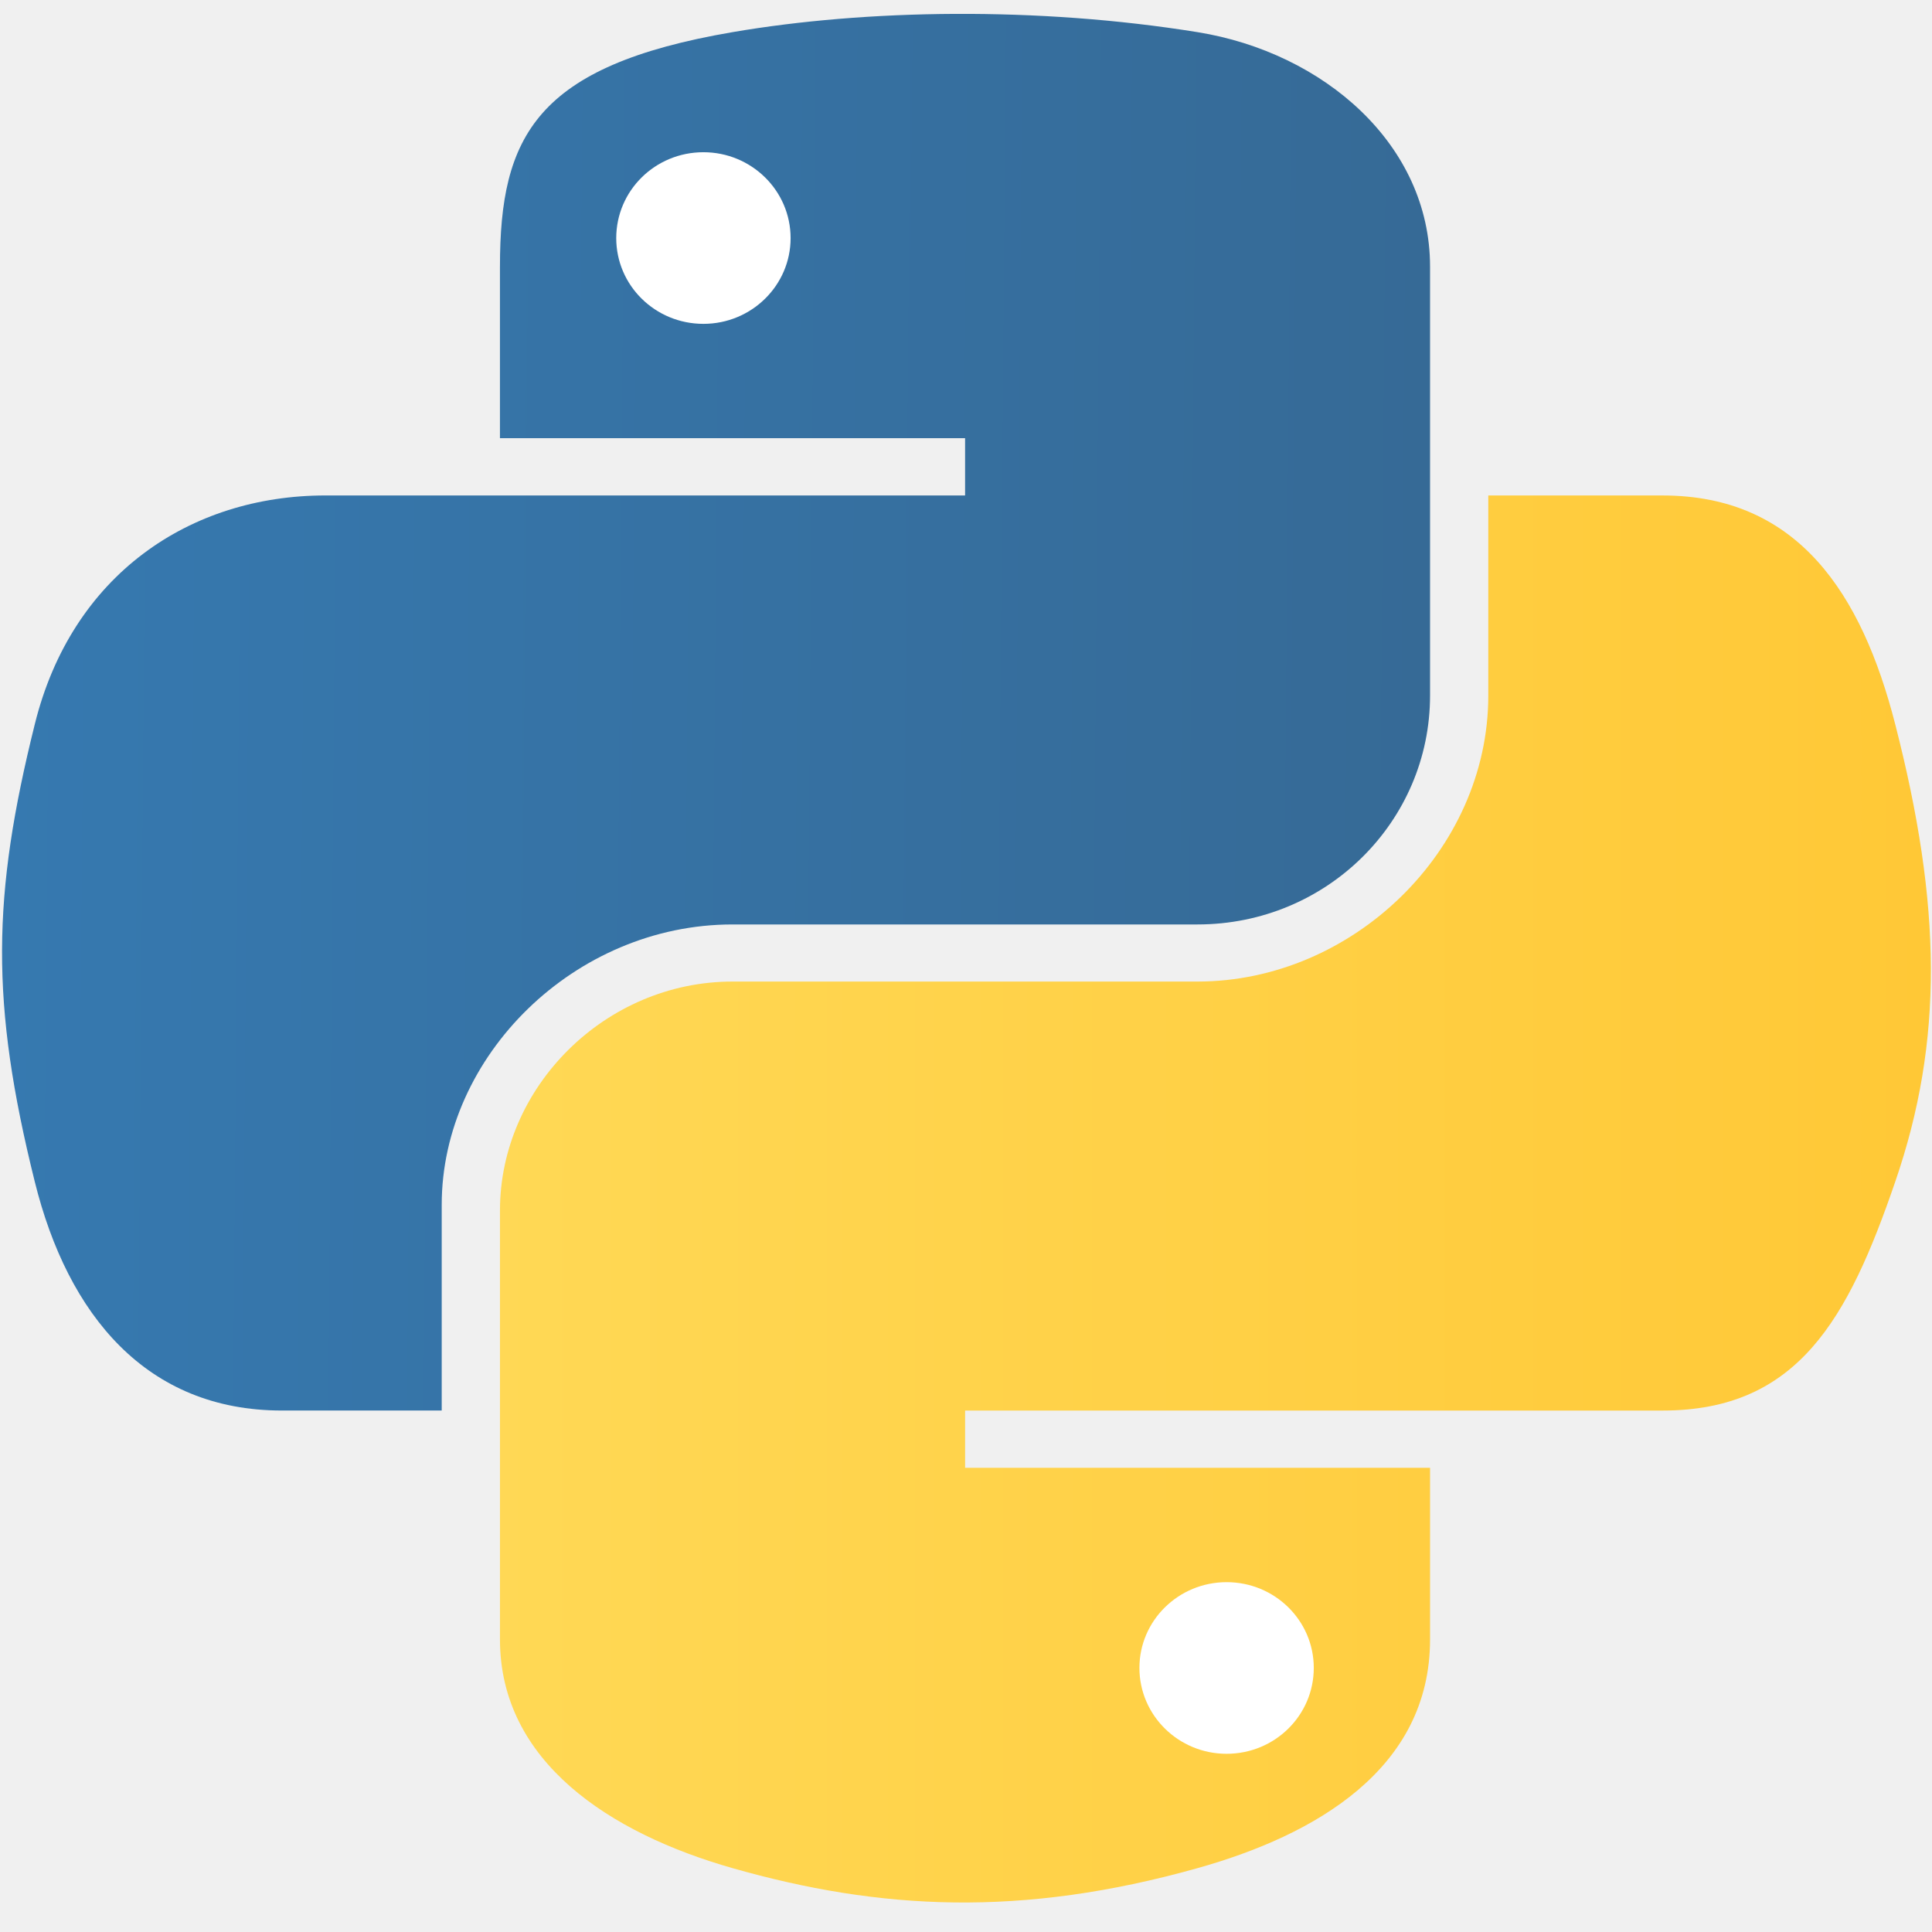
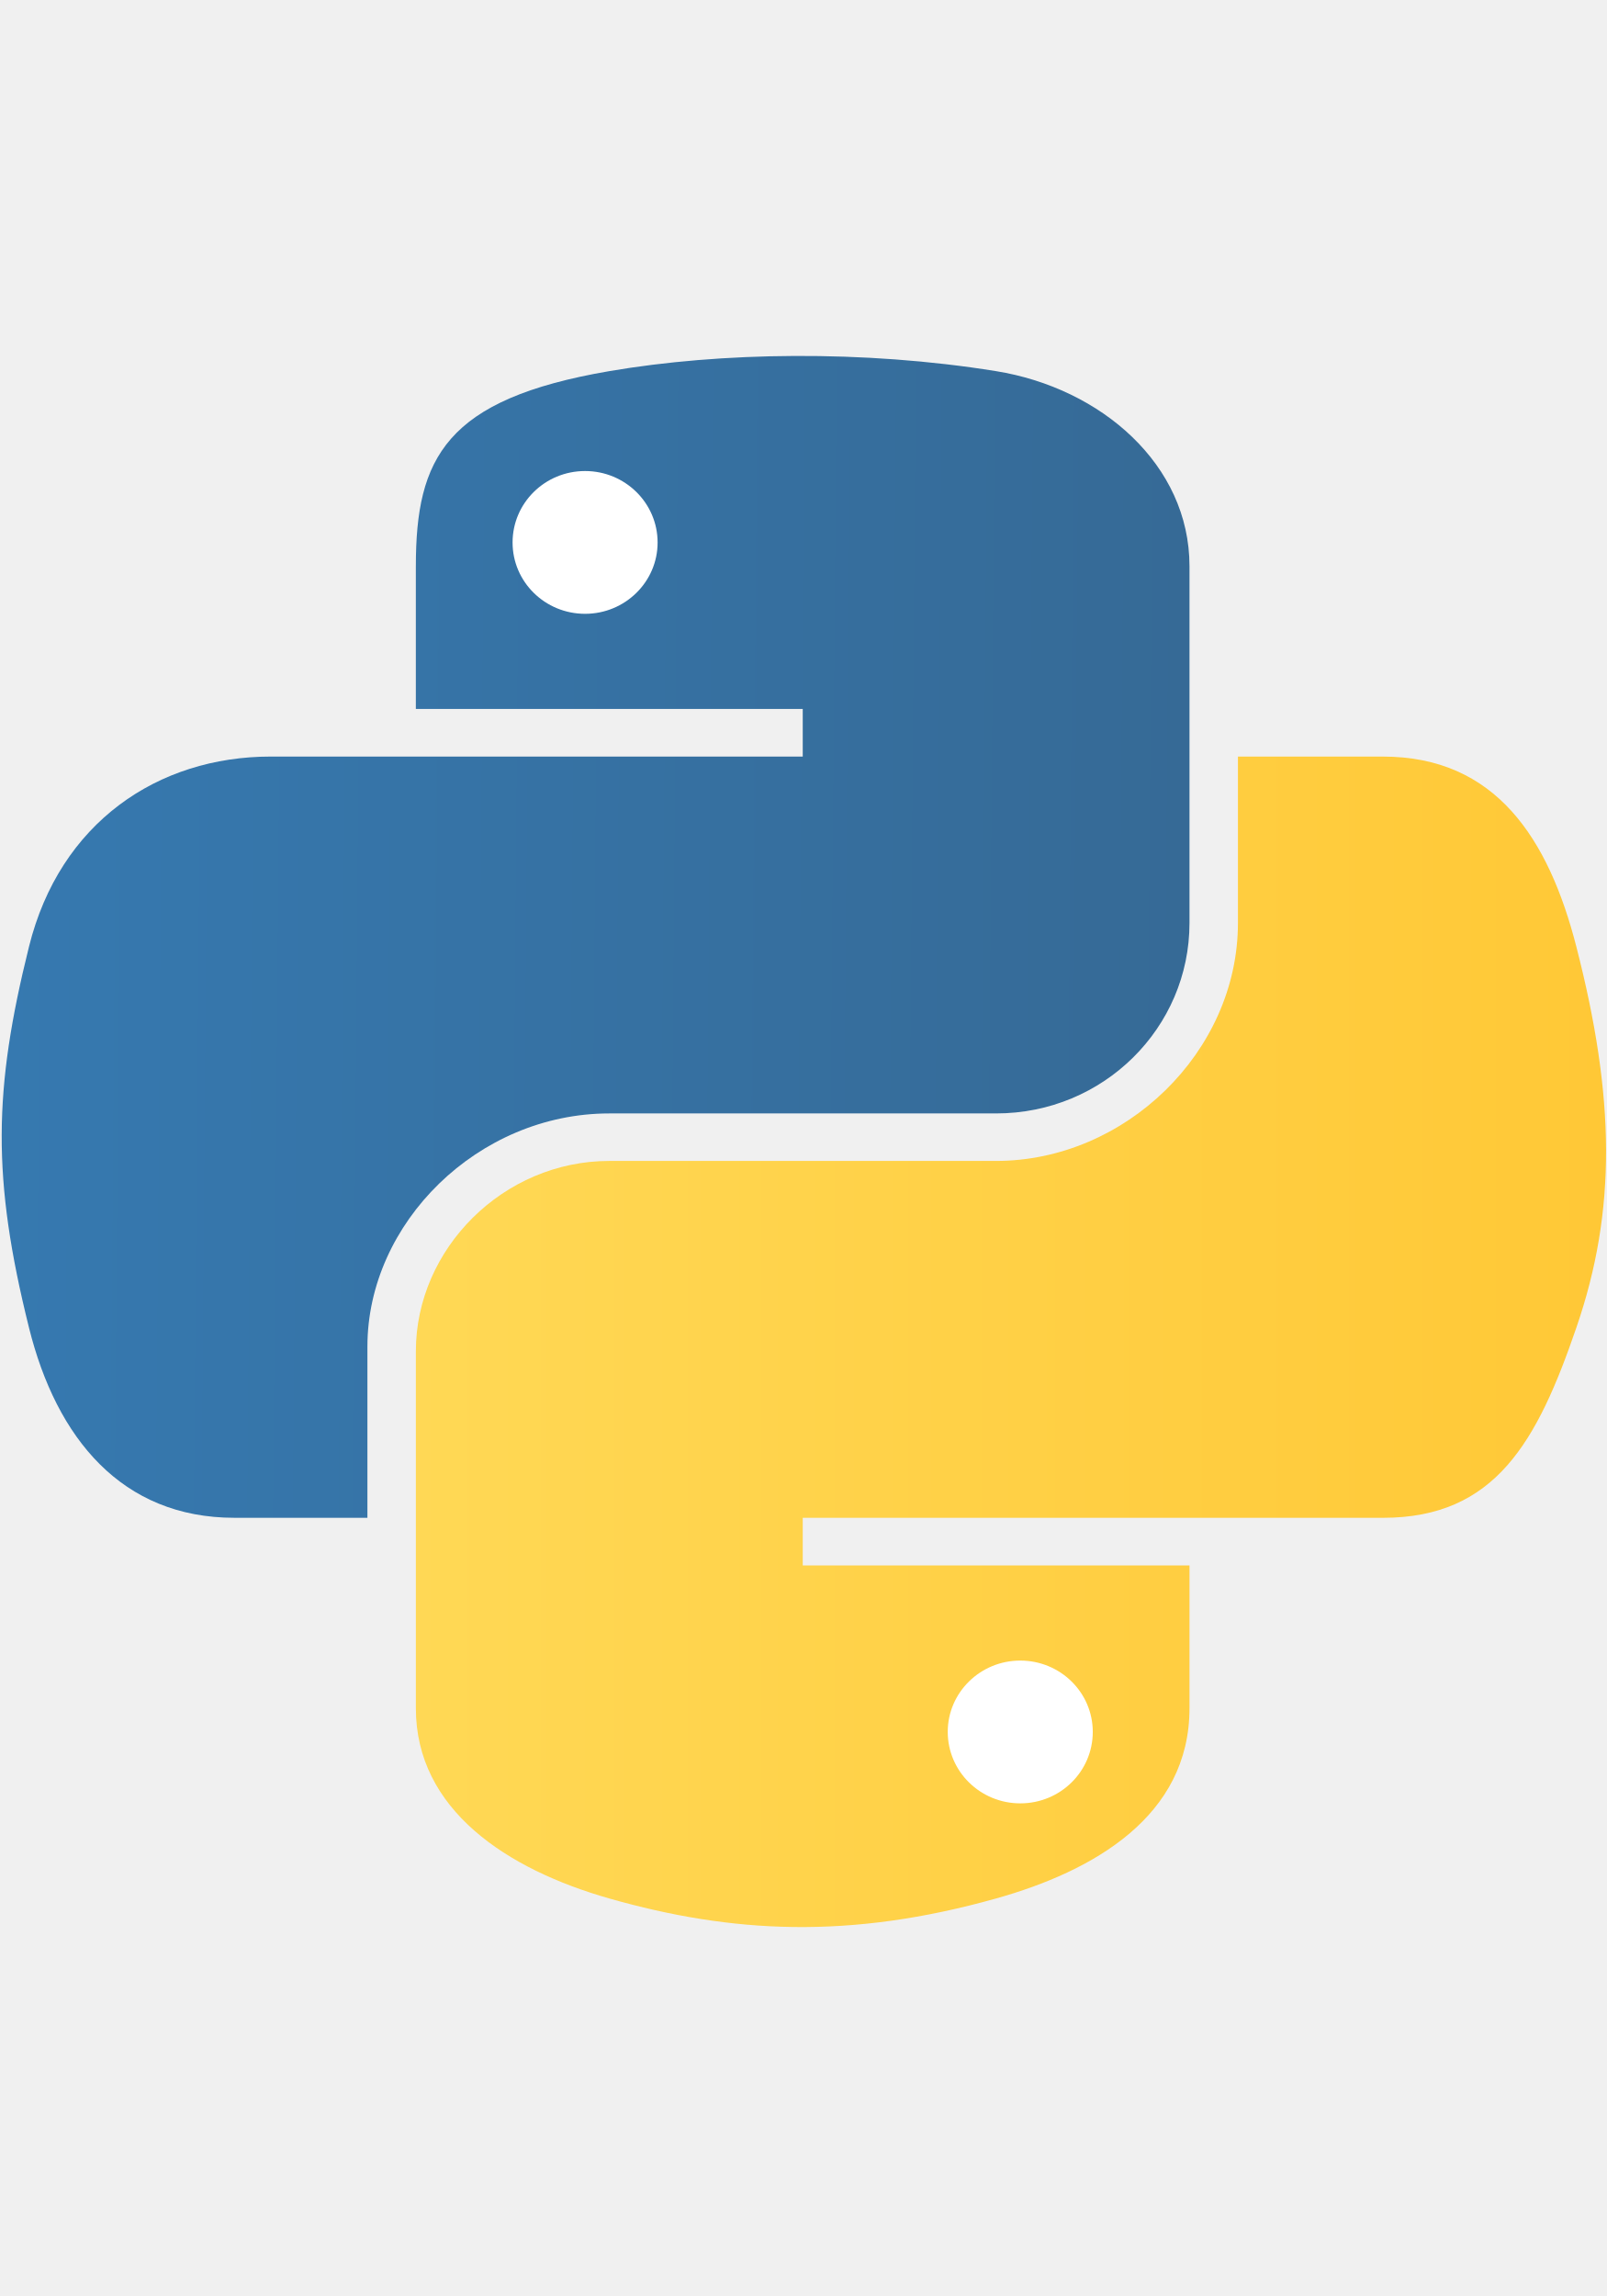
- <svg xmlns="http://www.w3.org/2000/svg" width="64" height="64" viewBox="0 0 32 32">
+ <svg xmlns="http://www.w3.org/2000/svg" width="70" height="100" viewBox="0 0 32 32">
  <defs>
    <linearGradient id="A" x1="811.527" y1="574.895" x2="665.255" y2="573.732" gradientUnits="userSpaceOnUse">
      <stop offset="0" stop-color="#366a96" />
      <stop offset="1" stop-color="#3679b0" />
    </linearGradient>
    <linearGradient id="B" x1="862.824" y1="642.176" x2="573.276" y2="642.176" gradientUnits="userSpaceOnUse">
      <stop offset="0" stop-color="#ffc836" />
      <stop offset="1" stop-color="#ffe873" />
    </linearGradient>
  </defs>
  <g transform="matrix(.1617 0 0 .158089 -107.5376 -81.66187)">
    <path d="M716.255 544.487c0-13.623 3.653-21.034 23.822-24.563 13.693-2.4 31.25-2.7 47.627 0 12.935 2.135 23.822 11.77 23.822 24.563v44.945c0 13.182-10.57 23.98-23.822 23.98h-47.627c-16.164 0-29.787 13.782-29.787 29.363v21.564h-16.376c-13.852 0-21.917-9.988-25.305-23.964-4.57-18.776-4.376-29.963 0-47.945 3.794-15.687 15.917-23.964 29.77-23.964h65.52v-6h-47.645v-17.98z" fill="url(#A)" />
    <path d="M811.527 688.32c0 13.623-11.823 20.523-23.822 23.964-18.052 5.188-32.54 4.394-47.627 0-12.6-3.67-23.822-11.17-23.822-23.964v-44.945c0-12.935 10.782-23.98 23.822-23.98h47.627c15.864 0 29.787-13.71 29.787-29.963v-20.964h17.858c13.87 0 20.4 10.305 23.822 23.964 4.764 18.97 4.976 33.157 0 47.945-4.817 14.364-9.97 23.964-23.822 23.964H763.9v6h47.627v17.98z" fill="url(#B)" />
    <path d="M728.166 541.505c0-4.976 3.988-9 8.93-9 4.923 0 8.93 4.023 8.93 9 0 4.96-4.006 8.982-8.93 8.982-4.94 0-8.93-4.023-8.93-8.982zm53.59 149.798c0-4.96 4.006-8.982 8.93-8.982 4.94 0 8.93 4.023 8.93 8.982 0 4.976-3.988 9-8.93 9-4.923 0-8.93-4.023-8.93-9z" fill="#fff" />
  </g>
</svg>
